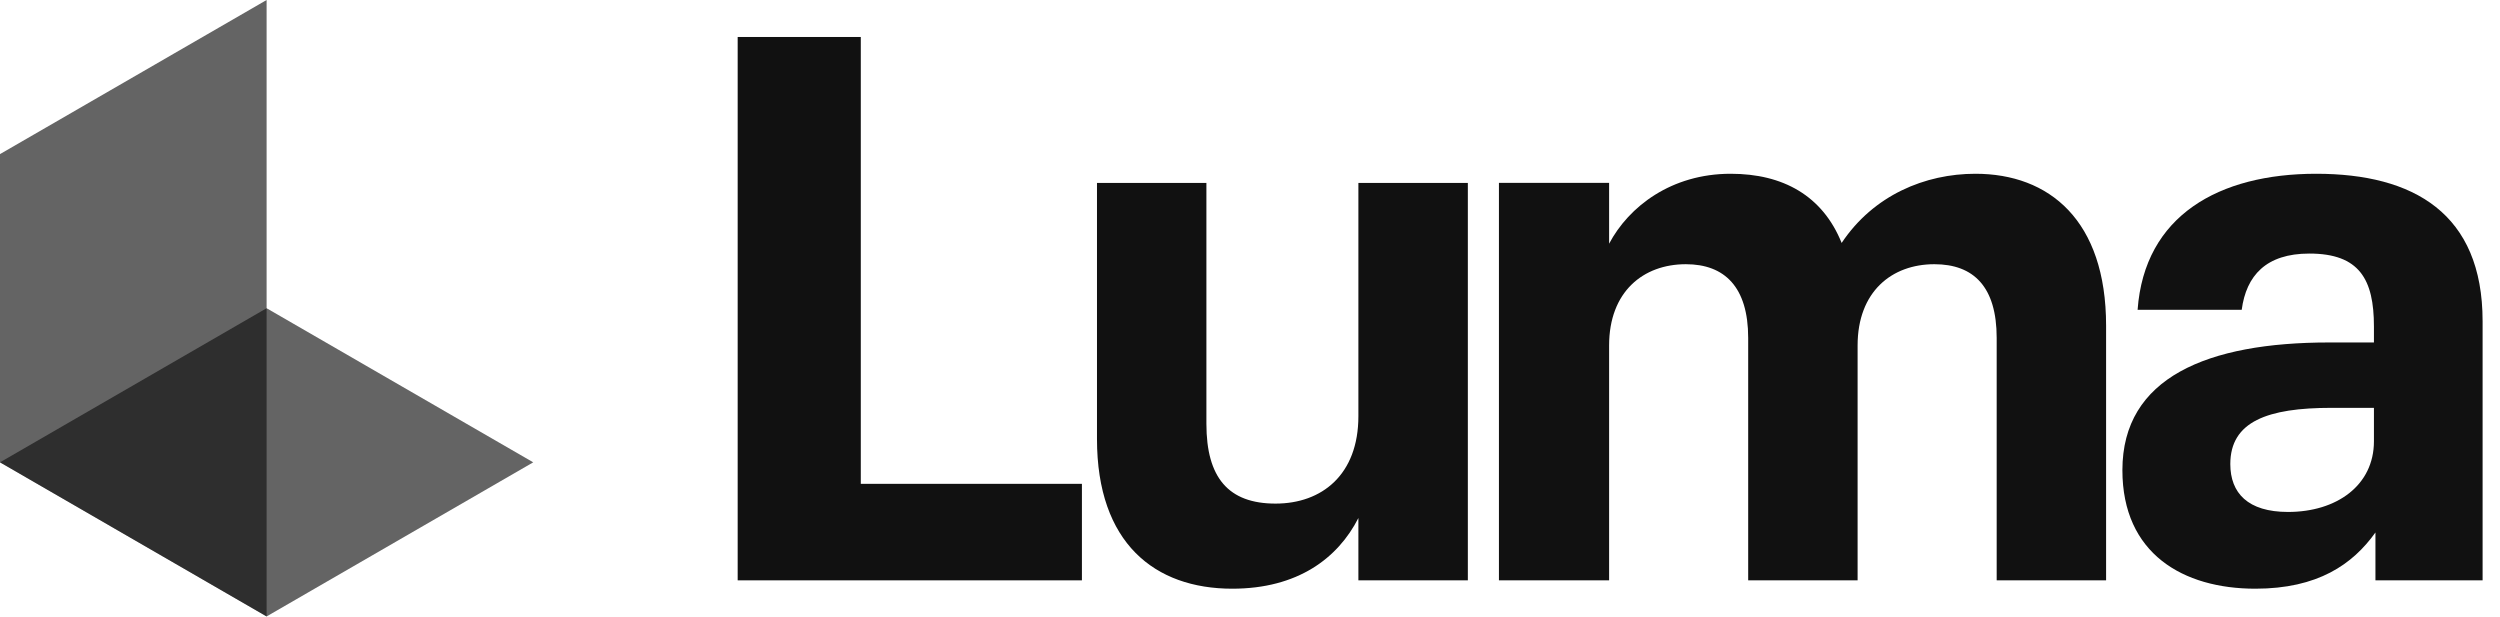
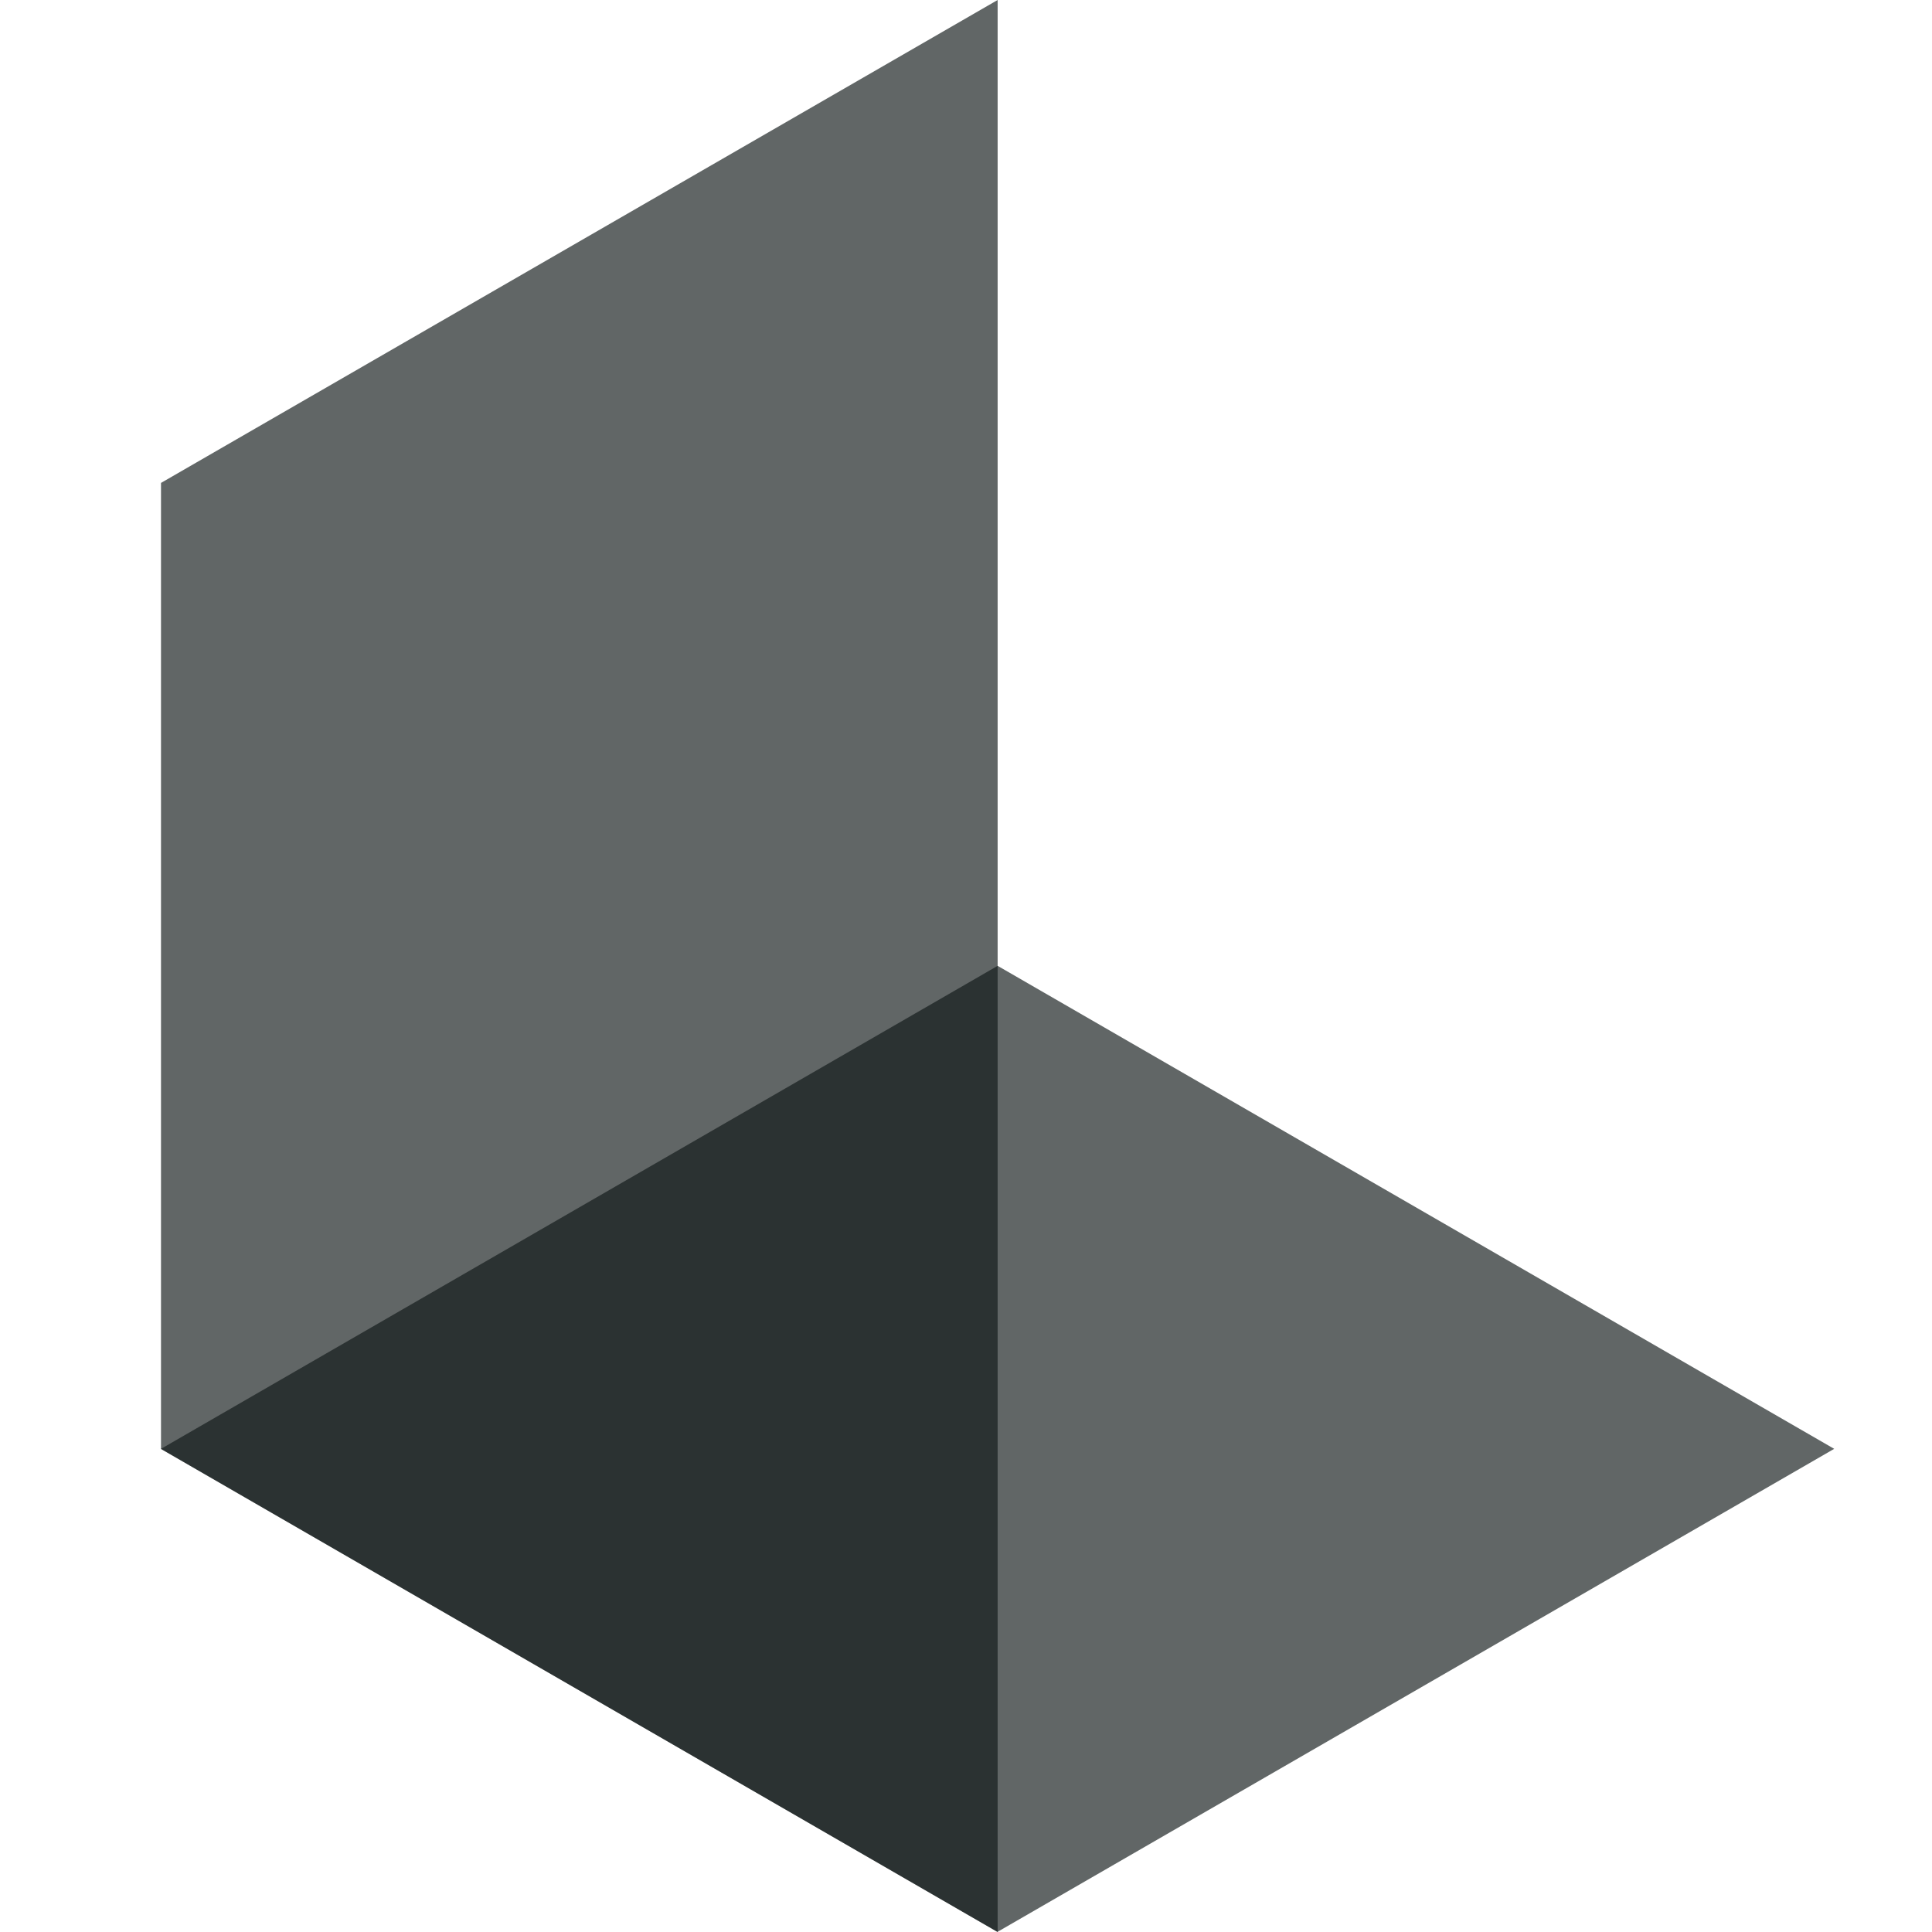
- <svg xmlns="http://www.w3.org/2000/svg" viewBox="0 0 73 18" fill="none">
-   <path d="M65.857 17.19C63.749 17.19 61.974 16.169 61.974 13.728C61.974 11.021 64.459 10 68.01 10H69.319V9.534C69.319 8.159 68.897 7.404 67.433 7.404C66.168 7.404 65.591 8.048 65.458 9.046H62.418C62.618 6.295 64.792 5.074 67.633 5.074C70.473 5.074 72.492 6.228 72.492 9.379V16.946H69.363V15.548C68.698 16.48 67.677 17.19 65.857 17.19ZM66.811 14.949C68.232 14.949 69.319 14.172 69.319 12.885V11.909H68.076C66.212 11.909 65.125 12.308 65.125 13.551C65.125 14.394 65.635 14.949 66.811 14.949Z" fill="#111111" />
-   <path d="M43.769 16.946V5.34H46.986V7.116C47.563 6.028 48.806 5.074 50.536 5.074C52.068 5.074 53.221 5.718 53.776 7.094C54.708 5.696 56.217 5.074 57.682 5.074C59.834 5.074 61.498 6.428 61.498 9.512V16.946H58.303V9.867C58.303 8.381 57.637 7.715 56.483 7.715C55.241 7.715 54.242 8.514 54.242 10.089V16.946H51.047V9.867C51.047 8.381 50.359 7.715 49.227 7.715C47.985 7.715 46.986 8.514 46.986 10.089V16.946H43.769Z" fill="#111111" />
-   <path d="M35.982 17.19C33.718 17.19 32.032 15.859 32.032 12.819V5.341H35.227V12.375C35.227 13.95 35.871 14.705 37.246 14.705C38.6 14.705 39.665 13.861 39.665 12.153V5.341H42.861V16.946H39.665V15.126C39.066 16.302 37.89 17.19 35.982 17.19Z" fill="#111111" />
-   <path d="M21.54 16.946V1.08H25.135V14.128H31.592V16.946H21.54Z" fill="#111111" />
-   <path d="M0 13.5L7.785 18V0L0 4.5V13.5Z" fill="#111111" fill-opacity="0.65" />
-   <path d="M7.785 18L15.57 13.5L7.785 9L0 13.5L7.785 18Z" fill="#111111" fill-opacity="0.65" />
+ <svg xmlns="http://www.w3.org/2000/svg" fill="#101818" fill-rule="evenodd" height="24" viewBox="0 0 24 24" width="24">
+   <path d="M12.393 24L2 17.998l10.393-6 10.392 6-10.393 6z" fill-opacity=".66" />
+   <path d="M2 5.999L12.393 0v24L2 18V5.999z" fill-opacity=".66" />
</svg>
